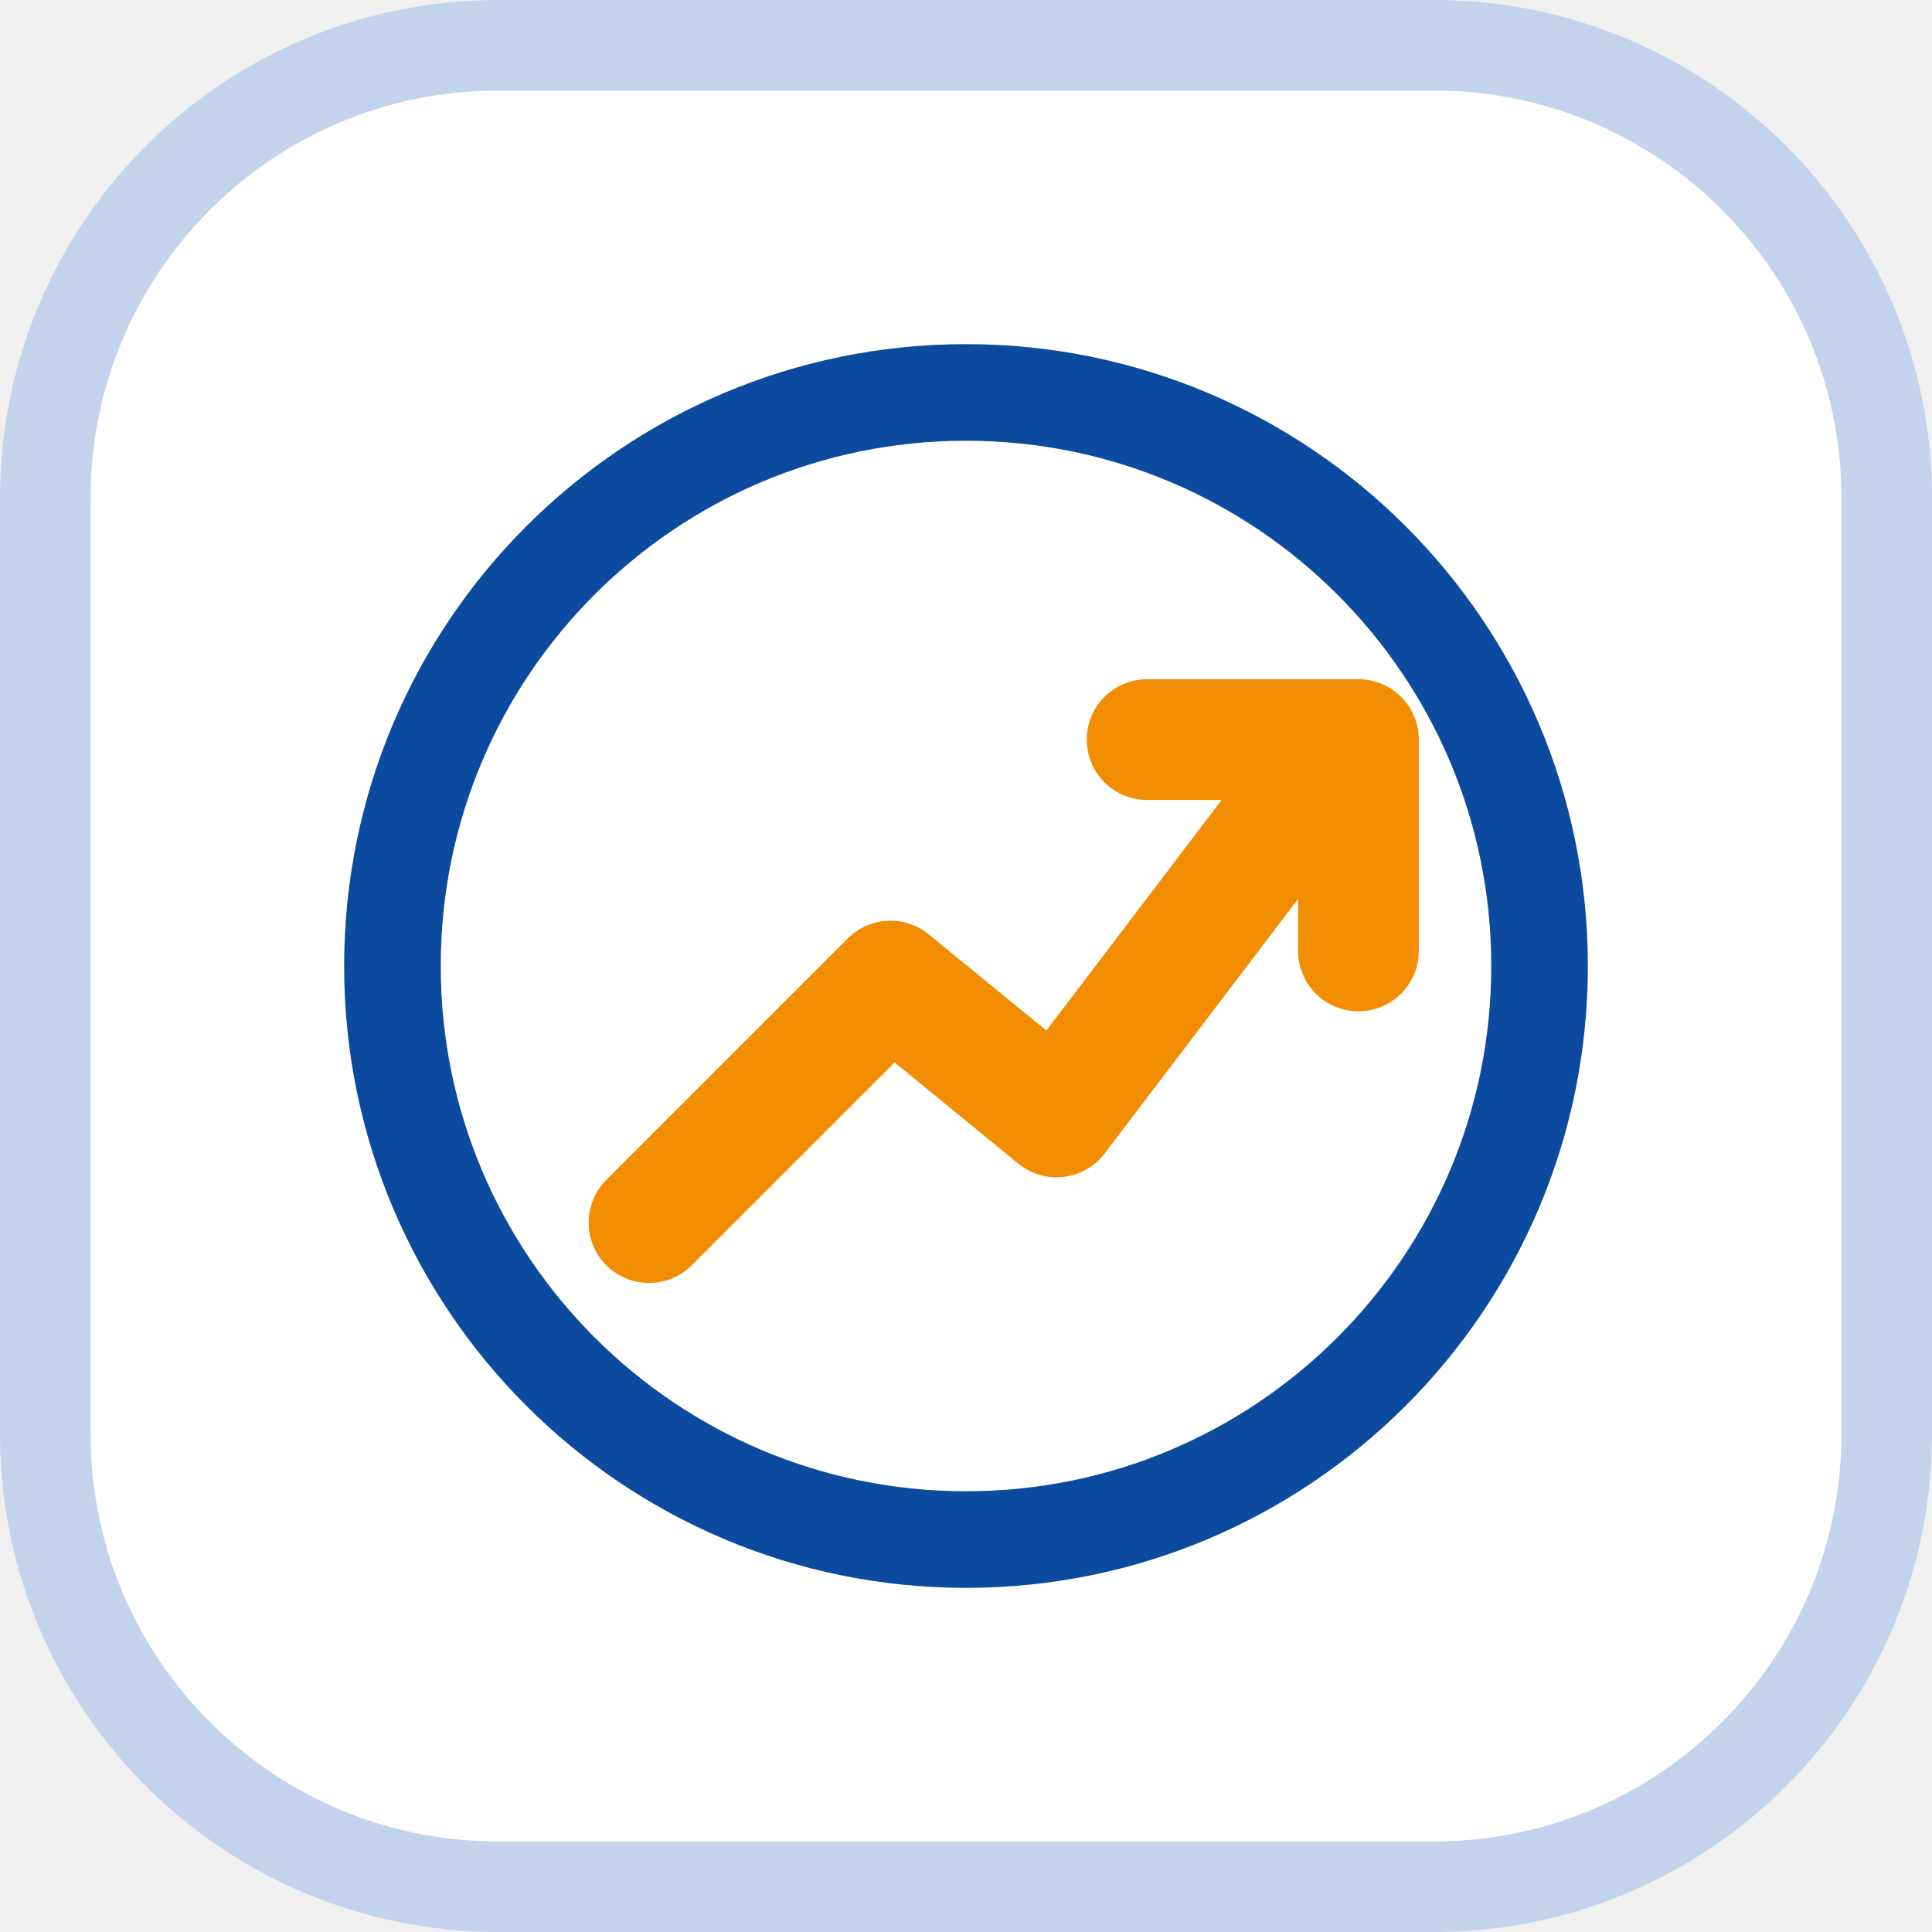
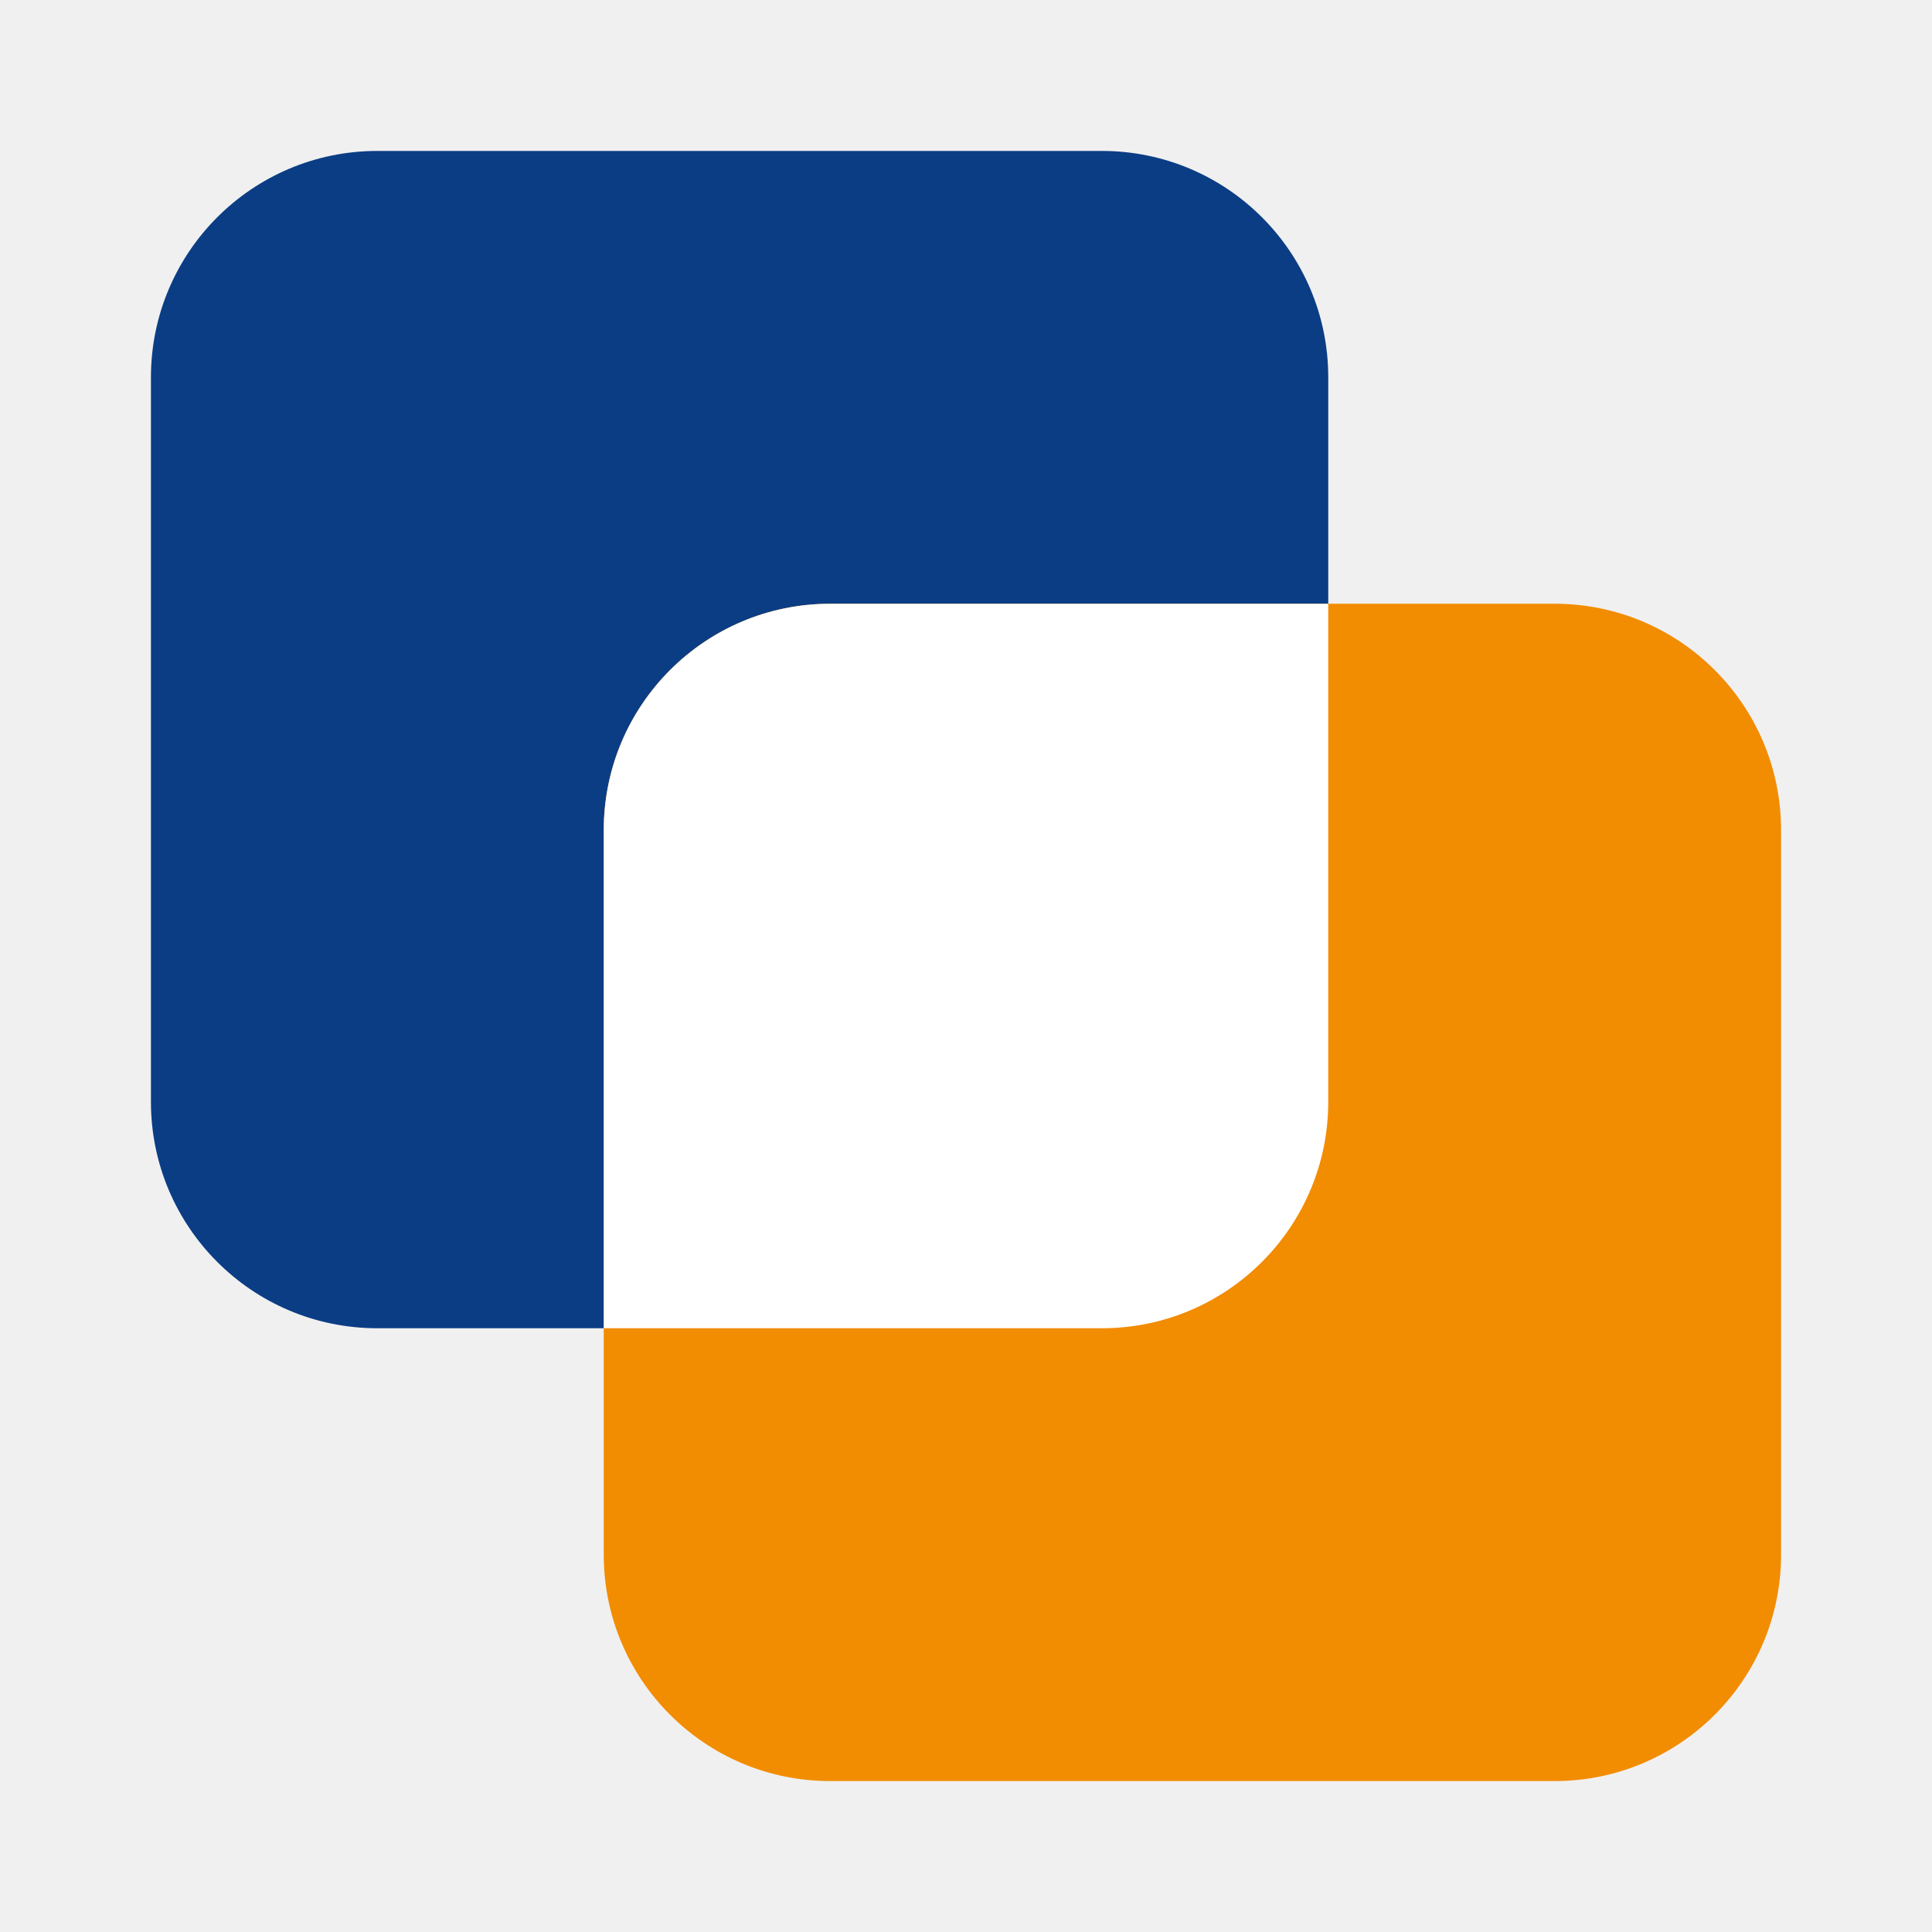
- <svg xmlns="http://www.w3.org/2000/svg" viewBox="0 0 64 64">
-   <rect x="1.5" y="1.5" width="61" height="61" rx="15" fill="#fff" stroke="#c3d3ec" stroke-width="3" />
-   <circle cx="32" cy="32" r="19" fill="none" stroke="#0b4a9e" stroke-width="3.2" />
-   <path d="M21.5 40.5l8-8 5.5 4.5 9.5-12.5" fill="none" stroke="#f28c00" stroke-width="4" stroke-linecap="round" stroke-linejoin="round" />
-   <path d="M38 24.5h7v7" fill="none" stroke="#f28c00" stroke-width="4" stroke-linecap="round" stroke-linejoin="round" />
+ <svg xmlns="http://www.w3.org/2000/svg" viewBox="0 0 256 256">
+   <defs>
+     <clipPath id="nv">
+       <rect x="20" y="20" width="156" height="156" rx="30" />
+     </clipPath>
+   </defs>
+   <rect x="20" y="20" width="156" height="156" rx="30" fill="#0b3d85" />
+   <rect x="80" y="80" width="156" height="156" rx="30" fill="#f28c00" />
+   <rect x="80" y="80" width="156" height="156" rx="30" fill="#fff" clip-path="url(#nv)" />
</svg>
